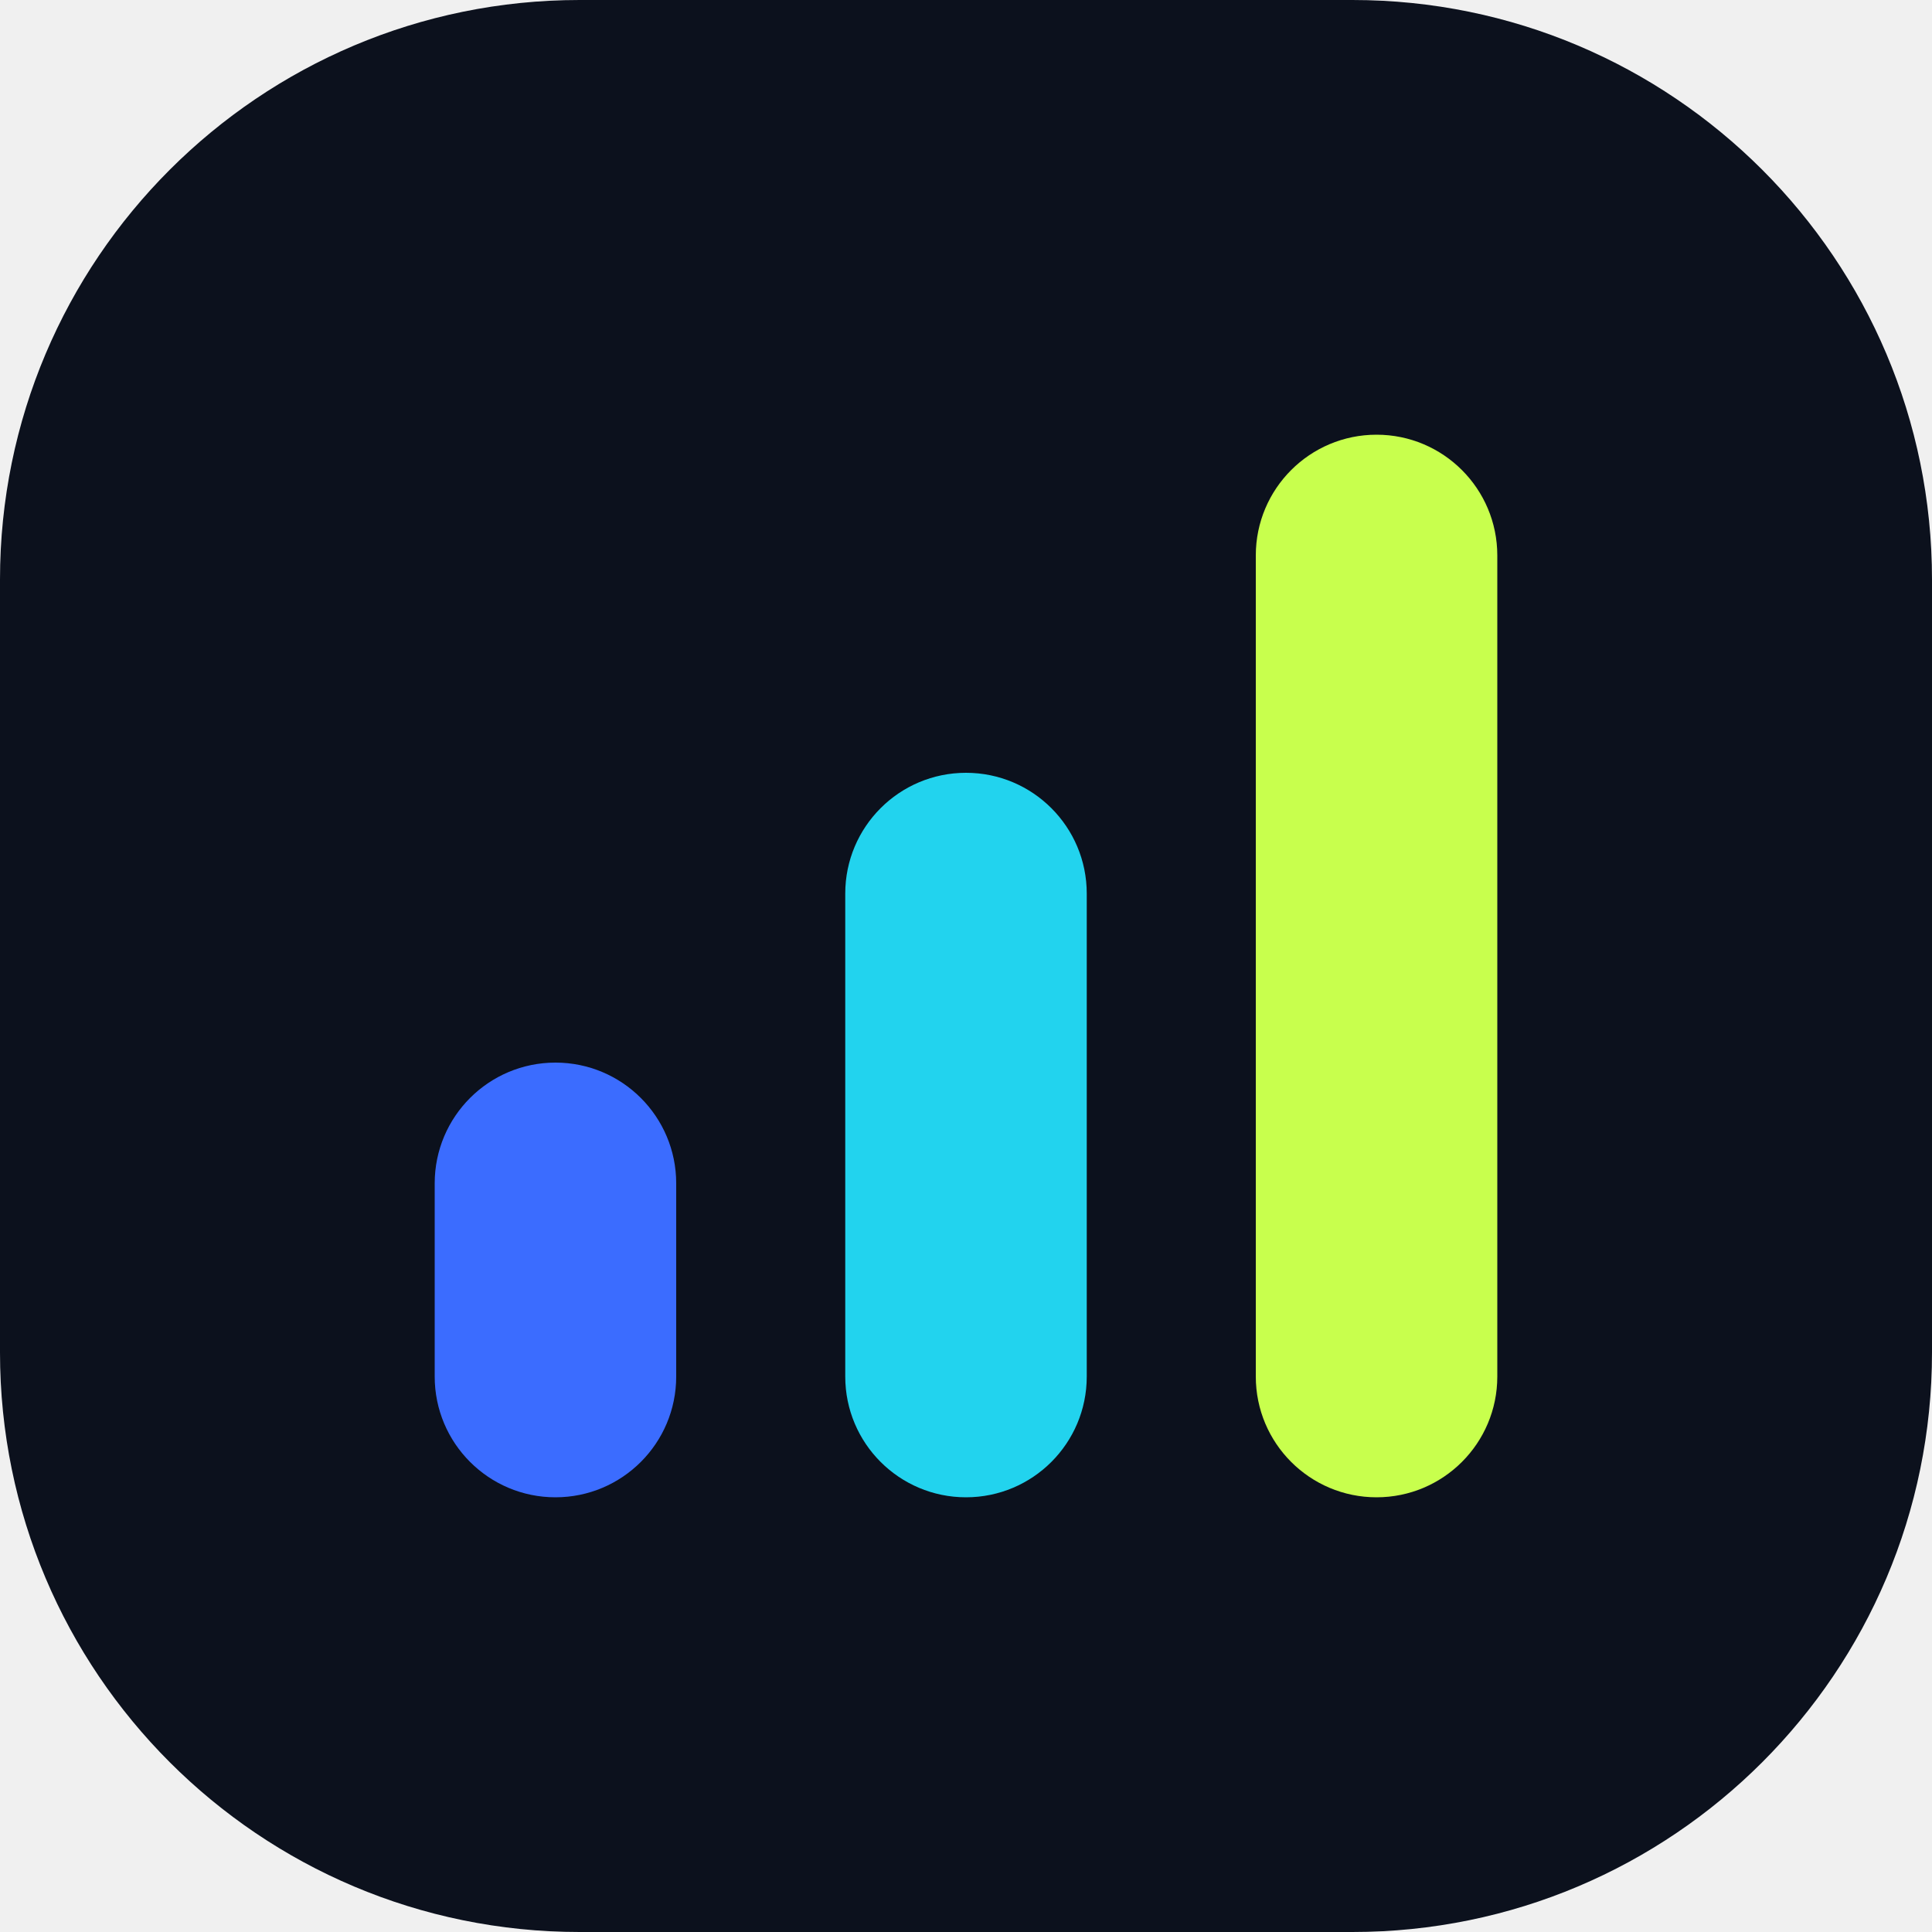
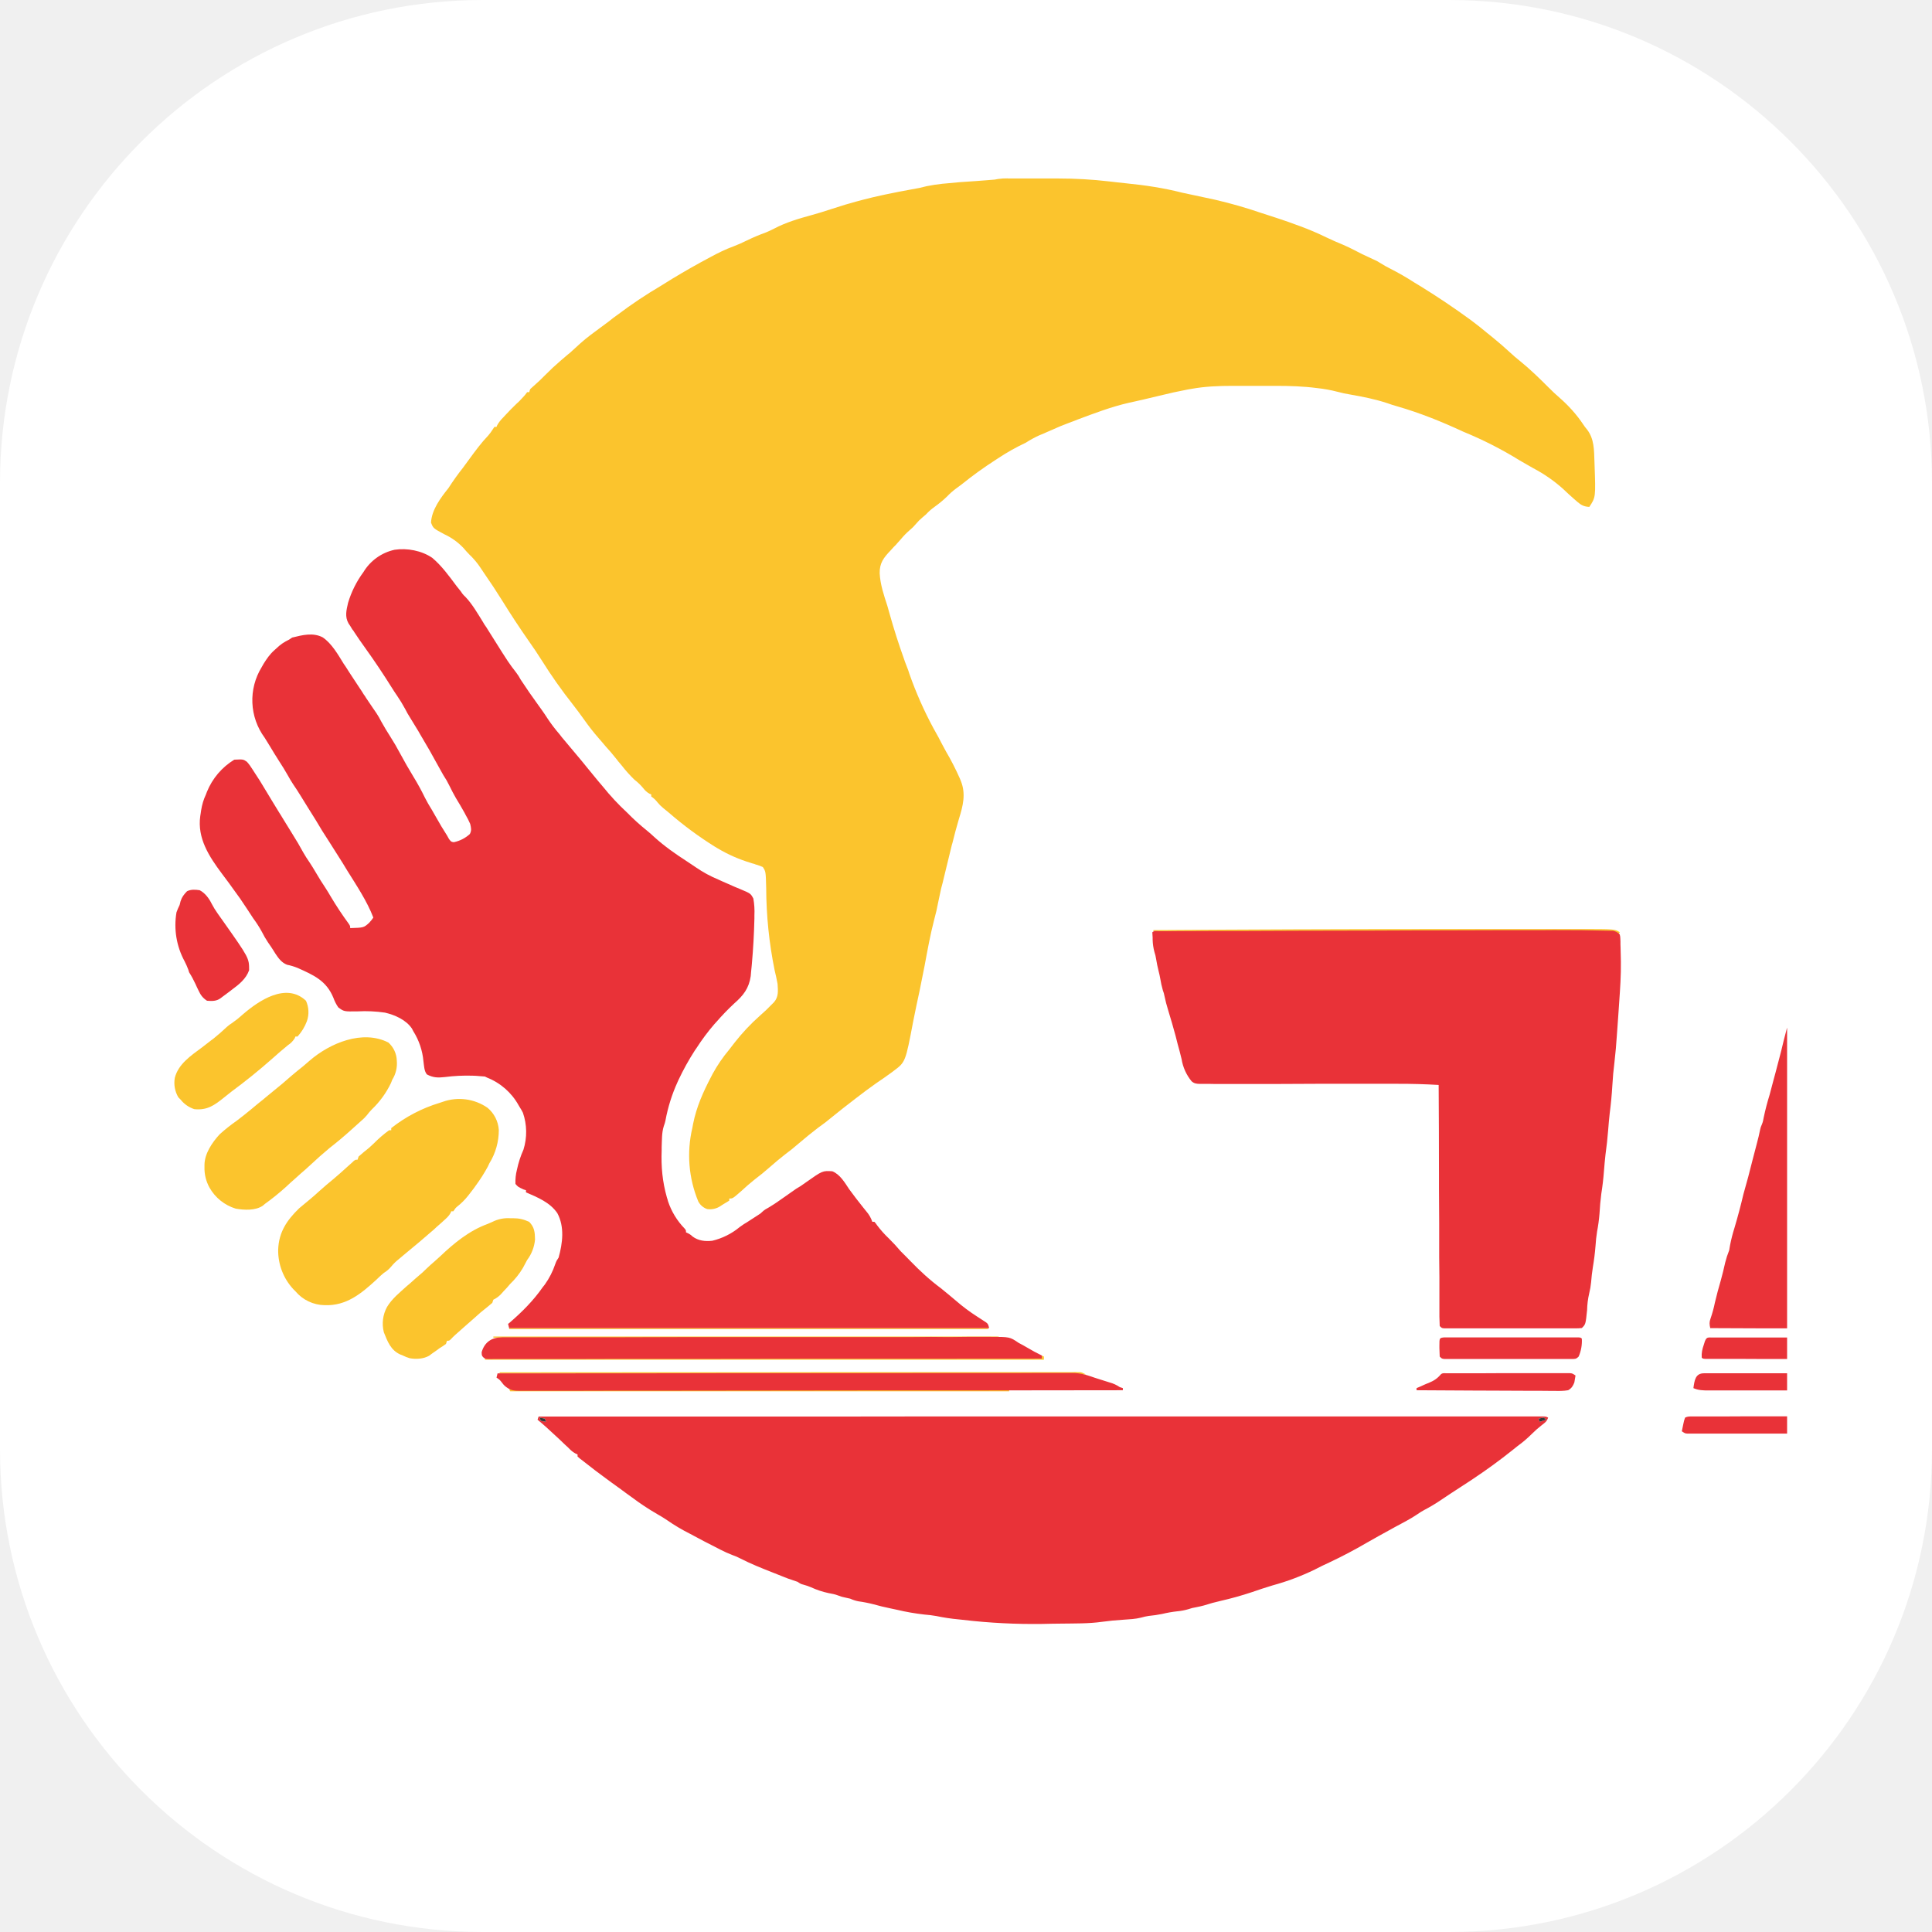
<svg xmlns="http://www.w3.org/2000/svg" viewBox="0 0 40 40">
-   <rect width="40" height="40" rx="12" fill="#0c111d" />
-   <rect x="9" y="22" width="5" height="9" rx="2.5" fill="#3B6CFF" />
-   <rect x="17.5" y="16" width="5" height="15" rx="2.5" fill="#22D3EE" />
-   <rect x="26" y="9" width="5" height="22" rx="2.5" fill="#C8FF4D" />
+   <rect width="40" height="40" rx="10" fill="#fff" />
+   <svg x="3" y="3" width="34" height="34" viewBox="150 20 1560 1560">
+     <path fill="#fbc42d" d="M969.6 51.9h47.9a419 419 0 0 1 48.6 2.8l7.8.9 8.3.9c18.1 1.8 35.5 4.4 53.2 8.9l10.3 2.2 21 4.5a444 444 0 0 1 43.6 12.5l9.3 3 6.1 2 2.7.9q7.9 2.6 15.6 5.5l3.6 1.3q12.5 4.6 24.6 10.5a298 298 0 0 0 16.3 7.2q5.3 2.3 10.5 5l7 3.6 10.7 5q3.7 1.5 7 3.7 4.7 3 9.6 5.4 11.6 5.9 22.4 12.9l6.6 4A736 736 0 0 1 1409 186l2 1.5a315 315 0 0 1 14.1 11.2l5.6 4.5q8.1 6.6 15.8 13.7 4.8 4.5 10 8.6c9.5 7.7 18.3 16.3 27 25q5.1 5.2 10.7 10c8.3 7.3 16 15.8 22.1 25 1.7 2.5 1.7 2.5 3.6 4.8 7 9 6.7 19.7 7.1 30.7l.1 2.9c1.1 30.8 1.1 30.8-5 40-5-.3-7.6-1.6-11.3-4.8l-2.9-2.5q-5.5-4.8-10.9-10a140 140 0 0 0-28-19.4l-6.3-3.6-6.6-3.8a364 364 0 0 0-53.8-27.4c-20.2-9.4-41-17.8-62.5-24q-4.5-1.2-9.4-3c-11.5-3.8-23-6.1-35-8.2q-6.4-1-12.6-2.7a133 133 0 0 0-19.4-3.5c-13-1.7-26-2.1-39-2.1h-41c-13.3 0-26.4.5-39.5 2.9l-3 .5q-13.7 2.6-27.3 6l-13.9 3.3-8.3 1.9-6.4 1.4c-16.7 3.8-33 10-49 16l-4 1.6-2 .7-3.9 1.5a181 181 0 0 0-12.8 5.3l-6.9 3-2.2 1-4.6 1.9q-6.6 3-12.8 7A206 206 0 0 0 960 318l-2.3 1.5a369 369 0 0 0-31.7 22.9l-5.8 4.3a64 64 0 0 0-8.2 7.3q-5.5 5.3-11.7 9.7a52 52 0 0 0-8.3 7.3l-3.5 3a43 43 0 0 0-6 6c-2 2.4-3.6 4-5.9 5.9a70 70 0 0 0-8.5 8.7l-5 5.6-1.7 1.7-3 3.3c-6.6 6.9-10.6 12-10.4 21.8.6 10.9 4 20.7 7.3 30.9l2.2 7.8q6 21.4 13.5 42.3l1.1 3.2 3 7.8 1.1 3.4A360 360 0 0 0 899 574l5 9q3.4 6.7 7 13.2 7.4 12.6 13.3 26l.8 2c5 12.4 2 23.8-1.8 36q-3.4 11.5-6.2 23l-.6 2-7.4 30.4q-1.2 5.3-2.7 10.7l-2.7 12.6q-1.6 8.8-4 17.4c-3.7 14.3-6.3 28.8-9 43.3l-1.6 8-.4 2q-2.7 14-5.8 28l-3 14.7c-7.4 39-7.4 39-18.7 47.4l-1.7 1.3q-7.4 5.4-15 10.5-9.9 7-19.4 14.4l-1.8 1.4a746 746 0 0 0-19.7 15.5q-7 5.9-14.3 11-9.1 7-18 14.6-6.4 5.6-13.3 10.7-7.3 5.7-14.3 11.9t-14.7 12q-6.6 5.3-12.7 11c-7.9 6.9-7.9 6.9-11.2 6.9v2l-6.6 4-1.8 1.2a18 18 0 0 1-12.6 2.8 15 15 0 0 1-8.4-7.2A114 114 0 0 1 670 954l.8-4.2c3.2-16.1 9.6-30.3 17.2-44.8l1.4-2.7q6.7-12.2 15.6-22.8l5.4-7q10.6-13.5 23.5-25 6.3-5.4 12.1-11.5l1.6-1.6c4.5-5.2 3.8-10.8 3.4-17.4q-1.2-6.5-2.8-13a400 400 0 0 1-8-78c-.4-15.7-.4-15.7-3.2-20-2.3-1-2.3-1-5.2-2q-1.5-.3-3-1-1.8-.4-3.4-1a139 139 0 0 1-31.2-13.7l-2.7-1.6a345 345 0 0 1-43.7-32.3l-5.5-4.5a36 36 0 0 1-5.5-5.5 23 23 0 0 0-5.8-5.4v-2l-1.8-.7a19 19 0 0 1-5.7-5.1 51 51 0 0 0-8.5-8.2q-6.5-6.3-12-13.4l-3.7-4.4q-.7-1.1-1.7-2.2-4.7-6-9.8-11.5L584 587l-2.6-3q-7.8-8.9-14.5-18.5-5-7-10.2-13.7a470 470 0 0 1-29.7-42.1q-6-9.5-12.4-18.5-13-18.6-25-38-8.4-13.5-17.4-26.4L469 422a73 73 0 0 0-11-13.1q-2.9-3-5.5-6.1a59 59 0 0 0-18.2-13c-10.4-5.6-10.4-5.6-12.5-11 .6-12.1 9.1-23.5 16.5-32.7a242 242 0 0 1 14-19.6l6-8.2c5.7-7.8 11.3-15.4 18-22.4q2.2-2.6 4.1-5.6l1.6-2.4h2l.7-1.7q2.3-4 5.6-7.2l2.3-2.5q5-5.4 10.2-10.4l3-2.8 1.3-1.4c2.3-2.3 4.1-4.3 6-7h2q.3-1.5 1-3l3.1-2.8q5.9-5.1 11.3-10.7 6.9-7 14.5-13.5l6.8-5.8 2-1.6 10-9.1c6.1-5.5 12.7-10.2 19.3-15.1l7.7-5.7a130 130 0 0 1 8.3-6.3 435 435 0 0 1 41-27.4l10.8-6.7a720 720 0 0 1 36.1-20.5c7.4-4 14.6-7.6 22.6-10.5q6-2.3 12-5.3 9-4.4 18.5-7.8 3.8-1.6 7.5-3.5c11.3-6 23.6-9.6 36-13q8.7-2.4 17.4-5.3l14.2-4.5 2.5-.7q15.6-4.6 31.6-8.1l3.7-.8q12.8-2.7 25.6-5 7.1-1.1 14.1-3 7.4-1.5 15-2.3l2.4-.2q14.3-1.5 28.7-2.3l10.6-.8 2.4-.2c5.7-.4 5.7-.4 8.5-1q4.6-.7 9.3-.6m432.7 713.1h110.5c33.5 0 33.5 0 38.2 3l-1 2q-1.5-.8-3-2l-5-.3-3.1-.1-3.5-.1-3.8-.1q-25.2-.6-50.6-.4h-373v-1c86.6-.6 173.2-1 294.3-1M303 833a26 26 0 0 1 .9 19.4A45 45 0 0 1 295 867h-2l-.7 1.7a21 21 0 0 1-6.4 6.5q-7.6 6.2-14.9 12.8a559 559 0 0 1-39 31.5l-6.9 5.5c-9.2 7.4-15.9 12.2-28.1 11a27 27 0 0 1-13-9l-2.2-2.2a27 27 0 0 1-3.4-18.5c3.3-13.2 15.4-21.2 25.9-29l8.9-6.9 1.8-1.3q6.6-5.3 12.7-11.1c2.3-2 2.3-2 5.2-3.9q5.2-3.6 10-8C258 833 284.1 815.2 303 833m78.3 39.7a24 24 0 0 1 8 17.3 29 29 0 0 1-4.3 18l-1.3 3.3a86 86 0 0 1-18.2 25c-2.5 2.7-2.5 2.7-4.6 5.4a39 39 0 0 1-5.4 5.4l-8.8 7.9a366 366 0 0 1-21.4 18 405 405 0 0 0-18.3 16.2q-4.5 4.2-9 8-3.5 3-6.9 6.2l-2.6 2.3-5 4.6A227 227 0 0 1 264 1026l-2 1.7c-7 4.8-17.9 4.2-25.7 2.8a43 43 0 0 1-25-20.1 38 38 0 0 1-4.7-19.5v-2c.1-10.7 7.3-21.3 14.4-29q7.6-6.9 16.1-12.8 7-5.3 14-11.1l5.4-4.5 2.7-2.2q2.9-2.2 5.5-4.5c17.4-14.2 17.4-14.2 24.4-20.4q5.4-4.6 11-9l6.4-5.5c19.3-16.7 50.3-29.7 74.8-17.2m94.2 62a30 30 0 0 1 10.7 21 60 60 0 0 1-9 31.8l-1.4 3q-5.2 9.6-11.8 18.5l-1.4 2-4 5.2-1.4 1.8q-4.7 6-10.6 10.6c-1.6 1.4-1.6 1.4-3.6 4.4h-2l-.6 1.6c-1.8 3.2-4.3 5.3-7 7.7l-1.6 1.5-4.8 4.2-2.1 2a1195 1195 0 0 1-29 24.5l-5.1 4.3a43 43 0 0 0-6.8 6.7 28 28 0 0 1-7.1 6.1q-3.6 3-7 6.4c-14.4 13.2-28.5 25-49.2 24.2A37 37 0 0 1 293 1109l-2-2a54 54 0 0 1-14.4-37.6c.6-16.6 8.3-28 20-39.3l10.6-8.8q4.3-3.6 8.3-7.3 6.7-6 13.8-11.8 6.5-5.5 12.7-11.2l4.5-4 1.9-1.8c1.6-1.2 1.6-1.2 3.6-1.2l1-3 5-4.3a92 92 0 0 0 9.5-8.2A114 114 0 0 1 382 956h2v-2a139 139 0 0 1 46-24l3-1a47 47 0 0 1 42.5 5.7m21.5 104.9h2.7c5.7 0 10 1 15.3 3.4 5 5 5.5 9.9 5.6 16.8a38 38 0 0 1-7.5 19.5l-4 7.5A71 71 0 0 1 497 1102a97 97 0 0 1-6.3 7l-1.5 1.7a24 24 0 0 1-8.2 6.3l-1 3-4.4 3.7q-6.9 5.3-13.2 11.2l-6.4 5.6c-12.4 10.9-12.4 10.9-15.6 14.3-1.4 1.2-1.4 1.2-3.4 1.2l-1 3a63 63 0 0 1-6 4l-3.4 2.5-3.6 2.5-3.1 2.3c-5.5 3-12.2 3.4-18.3 2.3q-3.4-1-6.6-2.6l-2.5-1c-9-4.1-12-12.3-15.5-21a33 33 0 0 1 3-24.1c4.8-8 12.2-13.8 19-20l2.4-2 5.6-5c7.3-6.2 7.3-6.2 10.5-9.4q4-3.8 8.2-7.4l5-4.5c13-12.4 27.6-24.3 44.7-30.5l4.6-2a33 33 0 0 1 17-3.5m-1 104.4h455v1H496zm2246 0h369v1h-369zm-2261 8h480l1 2-481-1zm2257 0h364a18 18 0 0 1-10.1 2.2h-12.5l-12.3-.1h-13.2l-23-.1-33.2-.1-53.8-.2-52.3-.2h-19.4l-134.2-.5zm-1736 18 2 1v3H473v-1h529zm1731 3h355c-4.1 2-5.6 2.2-10 2.2h-12.2l-11.9-.1h-13l-22.3-.1-32.4-.1-52.5-.2-51-.2h-18.9l-130.8-.5zm-2246 13 158-.1h80.6l80.3-.1h225l2.6-.1 2.5.1h2c2 .2 2 .2 6 2.2l-557-1zm2247.7-.4h36.2l22 .1h82.8l50 .1h18.4l128 .2q.3 2 1 4l-2-2c-2.6-.3-2.6-.3-5.7-.3h-89.1l-50.9.1h-192.6c-2.5.2-4.5.5-6.8 1.2 2.6-3.4 4.6-3.4 8.7-3.4M496 1202l475 1v1H497z" />
+     <path fill="#e93238" d="M423 412.3c9 7.6 16 17.3 23 26.7l4 5 1.5 2.2c1.5 1.8 1.5 1.8 3 3.2C461 456.2 466 465 471 473q1.4 2.6 3.2 5l6.6 10.5c14.7 23.4 14.7 23.4 22 32.9q2.3 3 4.2 6.6a593 593 0 0 0 16.8 24.3l2.6 3.6q3.5 4.9 6.7 9.9 5 7.4 10.9 14.2l2 2.6 14 16.7q5.1 6 9.9 12l10 12.2q2.6 2.9 5 5.9a232 232 0 0 0 23.3 25q8.8 9 18.4 16.7 3.7 3 7.3 6.4c9.7 8.8 20.3 16.2 31.3 23.3l8.2 5.5q10.2 7 21.6 11.7l4.4 2 2.3 1 2.3 1 4.5 2 2.3 1 4.6 1.9c10 4.2 10 4.2 12.6 9a71 71 0 0 1 1 16v3q-.5 21.6-2.4 42.9l-.2 2.2-.6 6-.3 3.6c-1.7 11.7-7.1 18.5-15.7 26A230 230 0 0 0 693 853l-2.1 2.3a202 202 0 0 0-17 22.8l-1.6 2.3q-8.5 13.2-15.3 27.6l-1 2.2a156 156 0 0 0-11.5 36.6c-.5 2.2-.5 2.2-1.6 5.4-2 6.3-1.7 13.2-2 19.8v3c-.6 15.7.7 29.9 5 45q.6 1.6 1 3.4a68 68 0 0 0 15.8 26c1.3 1.6 1.3 1.6 1.3 3.6l1.7.8a16 16 0 0 1 4.6 3.2c5.4 4 12 4.8 18.7 4a64 64 0 0 0 26-13l4-2.8 2.5-1.5 11-7.1c2.5-1.6 2.5-1.6 3.9-3 2-2 4.3-3.1 6.7-4.5q5-3 9.9-6.5l2-1.4 9.7-6.8q4-3 8.3-5.4l4.7-3.3c16-11.3 16-11.3 25.3-10.7 7.3 2.9 11.9 10.8 16 17a464 464 0 0 0 13.5 17.6l2.9 3.6a29 29 0 0 1 5.6 9.8h2c1.3 1.5 1.3 1.5 2.7 3.5q4.9 6.5 10.9 12.2 6 5.9 11.4 12.3l5 5 4.2 4.3c9 9.3 18.3 17.9 28.8 25.7q7.3 5.9 14.5 12a167 167 0 0 0 19.6 14.7l2 1.3 4 2.6c4.8 3 4.8 3 5.9 7.4H496l-1-4 1.5-1.2c11.8-10.2 22.6-21 31.5-33.8l1.9-2.4a74 74 0 0 0 9.9-19.4c1.2-3.2 1.2-3.2 3.2-6.2 3.8-13.6 5.8-29.2-1.2-42.2-7-10.3-18.8-15-29.8-19.8v-2l-2.2-.7c-5.4-2.5-5.4-2.5-7.8-5.3a46 46 0 0 1 1.4-13.4q2.1-10 6.2-19.1a56 56 0 0 0-.5-35.1c-1.4-2.7-1.4-2.7-3.1-5.4l-1-1.7a59 59 0 0 0-30-26.3l-2-1-9-.7-2.8-.1q-13.1-.4-26.3 1.3c-6.5.7-11 .7-17-2.5-2.7-3.2-2.7-8.4-3.3-12.5A64 64 0 0 0 405 862l-1.3-2.5c-5.5-8.3-16.2-13-25.6-15.2a132 132 0 0 0-26-1.2c-13 .2-13 .2-18.4-3.8a38 38 0 0 1-4.6-9c-6.7-16.4-18.7-21.6-34.1-28.5a57 57 0 0 0-10-3c-5.1-2-8-6-11-10.5l-2-3.2-2-3.1-3.1-4.5q-3.2-4.8-5.8-10-3.6-6.6-8.2-12.8l-6.3-9.6q-6-9.3-12.6-18.1l-4.1-5.7-6.8-9.1c-12.1-16.2-23.5-33.6-20.5-54.7l.4-2.5.4-2.8c.9-5.5 2.2-10.1 4.6-15.2l.9-2.4a64 64 0 0 1 26-30.6c8.5-.4 8.5-.4 12 2a46 46 0 0 1 5.3 7.2q7.1 10.6 13.6 21.7l5.2 8.6 6.6 10.8 1.4 2.2 2.8 4.6 8.2 13.3q5.7 9 10.7 18.2 2.6 4.5 5.6 8.8 3.3 5 6.2 10 4.3 7.4 9 14.4 2.6 4 4.9 8 8 13.5 17.4 26.3c1.2 1.9 1.2 1.9 1.2 3.9 12.9-.4 12.9-.4 18-5 2.4-2.7 2.4-2.7 4-5-6-15.7-16.1-30.7-25-45l-4-6.6-13.1-20.7q-6.6-10-12.6-20.3l-8.5-13.6-5.8-9.4q-3.5-5.7-7.2-11.1-2.7-4.1-5.1-8.5-3.9-6.9-8.2-13.4-4.6-7.2-9-14.6l-4.7-7.6A60 60 0 0 1 261 516l1.7-3c3-4.8 5.9-9.1 10.3-13l1.9-1.7a42 42 0 0 1 12-8.3l3-2c9.7-2.4 19.8-5 29-.2 8.6 5.8 14.7 16.6 20 25.2l1.8 2.6 3.5 5.5L354 536q2.1 3 4 6.2 1.2 1.5 2 3l6.7 9.9 3.3 4.8a79 79 0 0 1 4.6 8q4 7.2 8.4 14 5.1 8 9.5 16.3 6 11.2 12.6 22 5.9 9.6 10.9 19.9 3 5.9 6.5 11.4l3.9 6.8q5 9 10.6 17.7l1.9 3.4c2 2.6 2 2.6 4.5 3a32 32 0 0 0 15.3-7.8c1.8-3.6 1.2-5.6.3-9.6q-1.9-4.4-4.2-8.3l-1.2-2.3q-3.9-7-8.2-14-3.2-5.6-6-11.4-2.6-5.4-6-10.5l-4.3-7.7a806 806 0 0 0-17.8-31.2l-1.6-2.8-7.4-12.1q-2.9-4.5-5.2-9.1a139 139 0 0 0-7.5-12.3q-2.5-3.6-4.8-7.3-12.3-19.7-25.8-38.5-5.2-7.2-10-14.5-.9-1.6-2-2.8l-1.8-3-1.8-2.7c-3.6-6.4-2-12.5-.4-19.5a95 95 0 0 1 14.6-29.2 46 46 0 0 1 29.6-21.2c11.9-1.8 25.8.8 35.8 7.7M202 728c5.1 2.6 8.9 7.7 11.4 12.8q2.5 4.8 5.7 9.3l1.2 1.7 3.7 5.2c25 35.4 25 35.4 25 47-3 8.4-9.6 13.5-16.6 18.7l-2.2 1.7-6.2 4.6-2.1 1.6c-3.9 2.9-8.2 2.8-12.9 2.4-4.1-2.7-6-5.3-8.1-9.8l-1.5-3.1-1.4-3.1a90 90 0 0 0-6-11l-.8-2.6q-1.5-4-3.5-7.9A72 72 0 0 1 180 749q1.3-3.6 3-7l.9-3.6c1.4-4.2 3.1-6.2 6.1-9.4 3.7-1.9 7.9-1.6 12-1m1249.6 38h24l12.5-.1a1829 1829 0 0 1 53.6.6h2.8c3 .6 4.3 1.5 6.5 3.5.5 2 .5 2 .6 4.2l.1 2.5v2.8l.1 2.8.2 8.7.1 4.8c.2 12.9-.7 25.7-1.6 38.6l-1 14.5-.8 11.2q-.1 2.8-.4 5.5-.8 12.9-2.3 25.8-1.4 11-2 22-.8 13.4-2.5 26.5-.9 8.1-1.5 16.2-.9 11.5-2.5 22.9-.9 8.1-1.5 16-.8 10.8-2.5 21.4-1.2 9.3-1.7 18.8-.7 8.7-2.3 17-1.1 6.9-1.5 13.8-.8 10-2.5 20a179 179 0 0 0-1.7 14.5q-.5 5.3-1.8 10.5a77 77 0 0 0-2 15.9c-1.4 13.5-1.4 13.5-5 17q-2.6.3-5.2.3h-125.5c-2.3-.2-2.3-.2-4.3-2.2l-.3-9v-37.4l-.2-19.3V1044l-.2-33.2v-12.4q0-42.8-.3-85.4a626 626 0 0 0-38.8-1.1h-77.7l-44 .2h-51.1l-5-.1h-10.1c-3.4-.1-5.5-.3-8-2.5a44 44 0 0 1-9.5-21.1q-1.8-7.4-3.8-14.5l-1.9-7.5q-3.3-12.2-7-24.2-2.2-7-3.7-14.3c-.4-2-.4-2-1.4-4.8q-1.6-5.6-2.5-11.3-.6-3.4-1.5-6.8-1.5-6-2.5-12.2c-.5-2.8-.5-2.8-1.5-6.1a50 50 0 0 1-1.7-11.6v-2l-.3-5.1c1.7-1.7 3.8-1.1 6.1-1.1h11.1l11-.1h11.7l23.2-.1h27.2l48.7-.2 47-.1h14.2l48-.2h10.7l67.6-.2zm933.4 13.9h9.9l9.7-.1h46.8l17-.1h30.3c2.7.4 3.6 1.2 5.3 3.3.4 2 .4 2 .4 4.5v2.8l.1 3q.4 16.3 2 32.4 1.8 22.1 2.8 44.4.6 14.2 1.7 28.6 1 13.3 1.4 26.7.7 18 2.2 35.9 1.8 21.9 2.6 43.8.8 16.5 2.8 32.9h3q2.1-3 4-6.1l1-1.7 4.4-8q3.4-6.5 7.3-12.8l3.3-5.4 1.5-2.6 10.5-18q4.8-8.8 10.6-17.3 2.4-3.9 4.4-8.1l3.1-5.4 1.8-3.2 6.5-10.7 10.5-18 10.8-18.5 3.7-6.3q6-10.4 12.2-20.6 7-11.5 13.4-23.3 4-7.4 8.6-14.5l9.6-16 8.5-14.3a404 404 0 0 0 9-15.8q3-5.4 6.3-10.4c12.5-2.7 27.1-1 39.8-.8h7.5l19.5.2 20 .2 39.2.4c1 3 1 3-.2 5.5l-1.8 2.9-1.9 3.2-1 1.7q-2.7 4.3-5 8.7-8.2 14.3-16.7 28.3l-7.7 13.2q-3.6 6.5-7.6 12.8-5.1 8.1-9.8 16.7l-1.6 2.8-6.9 12q-7.2 12.7-14.5 25l-6.5 11-1.3 2.2-7 12.2-8 13.2q-6.4 10.8-12.5 21.6c-15 26.6-15 26.6-23.3 39.3l-4.5 7.7q-5.3 9.7-10.9 19.3l-3.9 6.8-1.8 3.2-3.6 6.2q-2.7 4.9-5.8 9.6-6.3 10.4-12.2 20.9a799 799 0 0 1-16 27l-12 20.7-2 3.3-1.7 3.2c-2.3 2.8-2.3 2.8-5.8 3.6h-6.7l-7.9-.1h-5.7l-15.4-.1h-16l-30.6-.1-34.8-.2-71.4-.3a16 16 0 0 1-2.3-9.2v-3.2l-.2-3.6q-.5-18.8-2-37.5a1387 1387 0 0 1-2.6-45.5q-.7-18.9-2.2-37.8-1.1-16.4-1.9-32.7a1151 1151 0 0 0-1.9-32.1q-1-13.7-1.4-27.5-.6-19.6-2.2-39.2-1.4-17.3-1.9-34.8-.4-10.8-1.2-21.7 0-1.6-.2-2.8l-1-14.2-.5-5.3-.2-2.4c-.4-4.7-.2-8.8.7-13.5 3-1 4.8-1.1 8-1.1m448 2.1 51.2-.1h77.6c2.2.1 2.2.1 3.2 1.1.1 8.6-2.3 16.8-4.5 25l-2.3 9-1.2 5a85 85 0 0 0 16-9.8c7.3-5.4 14.6-9.7 22.9-13.4l8-3.8c2.1-1 2.1-1 5.1-3l9-3 3.6-1.2c16.8-5.6 33.9-6.5 51.4-4.8l3.4.2c25 1.1 48.7 16.1 65.6 33.8 7 8 12.6 16.9 18 26l1.3 2.1c2.3 3.9 3.6 7.6 4.7 11.9q1.8 5 3.8 9.9 2.4 6.5 3.7 13.4.6 3.3 1.5 6.5 1.5 6.3 2.1 12.9c.8 7.8.8 7.8 1.4 10.6 1.1 6 1 12.3 1.2 18.4l.1 2.3q.6 21-1.8 42l-.3 3c-3.5 31.6-3.5 31.6-8.7 44l-1.4 5.6-.8 3.2-1.4 5.9a175 175 0 0 1-8.4 23.3q-2 5-3.6 10a83 83 0 0 1-6.4 15l-5.5 11.3-1.3 2.8-2.6 5.5a72 72 0 0 1-8.6 14.4l-1.4 2.8q-4 7.3-8.6 14.2l-1.7 2.7-1.6 2.4-1.4 2.2c-1.3 1.7-1.3 1.7-3.3 2.7l-6 .1h-226.6l-138.4-.1c-.9-4-.9-6.4.2-10.3l.8-3.2 1-3.5 1.4-5.8 6.6-25.2 2-7.5 3-11.2 5.5-21.3 4.5-17.2 3-11.8 3.8-14.8q2.1-7.5 3.9-15.2l1-3.8 1.8-7.6.9-3.5.8-3.2q1.2-4 2.8-7.9l1-5.5c.6-3.8 1.5-7 3-10.5l1.4-5.3.8-3.2.8-3.5 1.9-7.8.6-2.1 3.4-13.1 3.6-14 .8-3.2 1.5-6.2q2-8 4.5-15.6 1.4-4.2 2.1-8.6 2.5-11.4 5.6-22.4 3.5-12.5 6.3-25.2c.7-2.8.7-2.8 1.7-5.1q1.5-4.1 2.4-8.6l.7-3.3 1.5-7 .8-3.4.6-3.1a60 60 0 0 1 3.1-8l1.1-2.4zm138 115v2l-1.7.6c-3.2 1.9-5.2 4.5-7.5 7.3l-1.5 1.8q-5.5 6.7-10.5 13.9l-3.9 5c-2.1 2.7-3.4 5.4-4.9 8.4l-2.3 3.6c-4.6 7.3-8.2 15.1-11.6 23l-2.4 5.1a204 204 0 0 0-11.7 32.3l-.6 2.1a220 220 0 0 0-9.5 47.5l-.2 3.4c-1.8 22.9-2.5 49.7 11.6 69.2q3 3.2 6.7 5.8l3.1 2.5a44 44 0 0 0 27.4 1.4 88 88 0 0 0 33.5-21.9l1.6-1.5c6.2-5.9 11.3-12.7 16.4-19.5l2.2-2.8q8-11.2 14.8-23.2l1-1.8c5.9-10.3 10.5-21 15-31.9l2.7-6.2c1.1-2.6 1.7-4.6 2.1-7.4q1.4-7.2 4.1-14.1 7.2-20.9 7.9-43c.2-3.6.2-3.6.7-6.5 1.8-11 .7-22.9-.3-33.9l-.2-2.5c-.6-5.1-1.8-9-4-13.7l-.8-3.9c-2-8.2-7.7-14.1-14.2-19.1l-1.9-1.8c-20.1-11.8-47.5 4.7-61.1 19.8m-757-118c31.3 0 58.6 11.6 81 34l7 8 2.4 2.8a117 117 0 0 1 24.7 76.7v13.3c-.3 11.4-3 21.8-6.4 32.7l-2.9 10.6c0 .6 0 .6-.9 3.5q-1.7 6.7-3.2 13.6-1.1 4-2.7 7.8l-.8 4.2c-1.4 7.3-3.6 14.4-5.6 21.6l-3.6 13.6-2 7.3q-4.2 15.3-7.9 30.8l-.7 3.2c0 .5 0 .5-.7 2.8-.7 2.5-.7 2.5-1.7 5q-1.3 3.3-1.8 6.7-1.7 8.6-4.3 17-2.4 8.5-4.2 17c-.7 2.8-.7 2.8-1.7 5.2a53 53 0 0 0-2.9 10.7l-1.3 6-.6 3-.6 2.6c-.6 2.3-.6 2.3-2.6 5.3-2.3.4-2.3.4-5.3.4h-11l-10.6-.1h-11l-21-.1h-23.9l-49.2-.2c-.9-4-1-5.4 1-9l1-5q.6-3.8 2-7.5c1.1-2.7 1.5-5.1 2-8 .6-3.8 1.5-7 3-10.5l1.4-5.2.7-3.2 1.8-7.6q2.9-12 6.4-24 2.1-7.4 3.2-14.7 1-3.7 2.5-7.3l1.4-5.3.7-3.2 1-3.5q3.7-15.6 8-31 1.5-6.4 3.4-13l1.1-4.2a794 794 0 0 0 7.6-30.4q1.8-7.7 4.2-15.2c2.4-8.5 3-19-.4-27.2a42 42 0 0 0-20.6-17.5c-20-3-34.9 6.9-50.4 18.2q-7.8 5.9-15.3 12l-4.6 3.6a101 101 0 0 0-31.9 40.6c-2 4.7-2.9 9.4-3.7 14.5q-.9 3.9-2.5 7.6l-1.3 5-9 35-2.7 10.4q-2.4 8.8-4.3 17.8c-.7 2.8-.7 2.8-1.7 5.3a32 32 0 0 0-2 8c-.6 3.8-1.6 7-3 10.5l-.8 4.2q-1.7 8.6-4.3 17-2.4 8.5-4.2 17c-.7 2.8-.7 2.8-1.7 5.4q-1.4 3.5-1.9 7.3c-1.9 9.9-1.9 9.9-5 13q-2.7.3-5.2.2h-122.8c-2-.1-2-.1-3-1.1-.6-6.2 1-11.5 2.6-17.5l1.7-6 .8-2.8q4-13.8 7.1-28 1-3.8 2.7-7.7l1.4-5.4 3.6-14q2.4-8.9 4.3-17.8 1-4 2.7-7.8l1.4-5.4 5.6-21.6 2-7.5 8-30 1-3.7 2-7.5 2-7.5 2.1-8c3.4-12.1 4.6-22-1-33.8a42 42 0 0 0-14-12l-3-2a43 43 0 0 0-29.2 2.8q-5.6 3.1-10.9 6.8l-4.6 2.9A135 135 0 0 0 1852 929c-4.7 4-4.7 4-7 4v2l-3.5 3a89 89 0 0 0-27.6 44.3l-1.5 5.2-.7 2.3c-.7 2.2-.7 2.2-1.8 4.3-1.2 2.6-1.4 4.9-1.7 7.7a60 60 0 0 1-4 15 98 98 0 0 0-5.6 18.9q-1 5-2.2 9.9l-.7 2.8c-.7 2.6-.7 2.6-1.7 5q-1.4 3.8-2 7.6c-.6 3.6-1.6 6.6-3 10l-1.4 5.4a822 822 0 0 1-8.2 30.8c-2.2 8-4.5 16-6 24.3l-.8 3.6c0 .5 0 .5-.7 3.2-1 3.2-2 4-4.9 5.7-2.5.4-2.5.4-5.4.4h-10.8l-10.5-.1h-10.9l-20.6-.1h-23.5l-48.3-.2c-.8-3.6-1-5.7.3-9.2q2.6-7.5 4.1-15 2.5-10.6 5.6-21.1 2.3-8.3 4.2-17 1.5-6 3.8-11.7l.8-4.7q1.6-8.3 4.2-16.5 4.7-15.8 8.5-32a862 862 0 0 0 8.7-32.6l4-15.3a219 219 0 0 0 3.3-14c.5-2 .5-2 1.5-4.3 1-2.4 1.4-4.3 1.8-6.8q2.3-10.9 5.6-21.5l3.6-13.6 2-7.4 5.1-19.5.5-2 2.1-8.7q2.8-11.3 6.1-22.4 2.9-9.8 5.2-19.7l1.5-6q2.5-10 4.8-20.2c.7-2.8.7-2.8 1.7-5.3 1.3-3.4 1.7-6.7 2.2-10.3.8-2.2.8-2.2 2.5-3.3a20 20 0 0 1 7.7-1.1H1860c2 .2 2 .2 3 1.2.3 4.3-.4 7-2 11q-3 10.3-4 21c3.5-.6 6.1-1.4 9.2-3.2l2.4-1.3 4.7-3a101 101 0 0 1 19-9.1q4.7-1.8 9.5-4c9.8-4.1 20.3-6.6 30.8-8.8l6.1-1.6c4.7-1.2 9.3-1.3 14.2-1.4h8.8l8.7-.1a71 71 0 0 1 34.2 6.6q3.1 1.5 6.1 3.2l2.2 1.2A131 131 0 0 1 2030 806l2.6 2c5.5 4.2 10 8.7 14.4 14l3 3.4q4.5 5.4 8.4 11.3l1.6 2.3 1.5 2.3c1.5 1.7 1.5 1.7 4.2 2l2.3-.3v-2l4-2.7q12-7.9 23.1-17c5-4 9.8-7 15.5-9.6q6-3 11.6-6.6 8.6-5.2 18-9.6l2-1q6.2-2.8 12.8-4.5l4.4-1.4 4.6-1.6 2-.7c15.4-5.4 31.7-7.2 48-7.3M489 1152.7h115.2l67.8-.2h208.5q16.4-.3 32.8 0l17.7-.2h22.2c18.4 0 18.4 0 26.8 5.7l4.3 2.3 4 2.3q6.7 4 13.7 7.4v3l-151.2.1h-77l-77 .1h-92.3l-35.4.1h-87.4l-2.6.1c-5.6 0-5.6 0-7.8-1.8-1.3-1.6-1.3-1.6-1.4-4.8 2.8-9.5 9.5-14 19-14m895.4 0h127.5c2.2.2 2.2.2 3.2 1.2a37 37 0 0 1-3 17c-2.6 2.6-3.5 2.3-7.1 2.3h-120.7c-2.2-.3-2.2-.3-4.2-2.3l-.3-8v-2.2c0-7.5 0-7.5 4.6-8m254.7.1h120.6q3.3.1 6.4 1-.7 6-1.8 11.9l-.5 2.2c-.8 2.5-1.6 3.4-3.7 5-2.3.4-2.3.4-5.2.4h-21.3l-11-.1h-41.7l-20.2-.1H1632c-2.1-.2-2.1-.2-3.1-1.2-.3-4.5.5-8 2-12.3l1-3.2c1.7-4.1 2.7-3.6 7-3.6m252.1 0h120.8a7 7 0 0 1 4.2 1 32 32 0 0 1-3 17c-2 2-2 2-4.2 2.4h-35.2l-18.2-.1H1883c-2.1-.2-2.1-.2-3.1-1.2 0-7 1.6-12 5-18 1.7-1.6 3.7-1.1 6-1.1m251.2 0h121.7c2.2 0 2.2 0 3.2 1 .2 4.2 0 6.6-2 10l-1 4.3c-1 3.8-1 3.8-2 4.8l-5 .2h-122.8c-2.2-.2-2.2-.2-4.2-2.2.1-2.6.1-2.6.7-5.8l.5-3.1a24 24 0 0 1 3.8-8.1c2.5-1.2 4.3-1.1 7.1-1.1m266.1-.1h106.4q33.7.3 67.4.2c1.1 3.8 1.1 3.8.3 5.9q-.7.9-1 1.8l-1.3 2-1.3 2-1.3 2c-3 5.2-3 5.2-5.4 6.3l-6.8.2H2471q-12 .3-23.9.2H2404l-2.9-.4c-3.4-5-4-12-3-18 3.5-2.3 6.1-2.2 10.2-2.2m335.7-.2h38.6l23.2.1h88l52.9.1h19.6l135.7.2c.7 1.8.7 1.8 1 4a54 54 0 0 1-5.1 6.5l-1.5 1.8c-6.5 7.4-6.5 7.4-11.1 8h-3.3l-3.8.1H2936q-25.7-.2-51.5-.2h-149.2c-2.4-.2-2.4-.2-3.4-1.2-.5-6.2.5-12.6 4.2-17.6 2.7-2 4.6-1.8 7.9-1.8M485 1187l158-.1h2.4l50.8-.1h107.9l82.6-.1h88.1l20.1-.1h36.8c6.2.1 11.5 1.4 17.3 3.4l3.2 1.1 2.8.9 11.4 3.6a31 31 0 0 1 9.6 4.4l3 1v2l-165.9.2h-84.6l-84.4.1-86.8.1h-53.5l-39 .1H505c-5.6 0-8.6-.9-13-4.5-1.6-1.6-1.6-1.6-2.7-3.1-2.3-2.9-2.3-2.9-5.3-4.9zm901.8-.1h28.5l19.6-.1h68.8c2.3.2 2.3.2 5.3 2.2l-.7 4.2-.4 2.4c-1.3 3.4-2.7 5.6-5.9 7.4-4.6.8-9.2.7-13.8.6h-4.3l-11.5-.1h-12l-22.9-.1-26-.1-53.5-.3v-2l4-1.7 2.4-1.1q2.5-1.2 5-2.1c5-2.1 8.1-4 11.6-8.1 1.6-1.6 3.5-1.1 5.8-1.1m244.2 0h119.6c2.4 0 2.4 0 5.4 1 .6 10 .6 10-3 14a26 26 0 0 1-9 1.3h-108.6c-5.2 0-9.6-.1-14.4-2.2 1-7.2 1.8-14.1 10-14.1m251.3-.4h31.5l18 .1h40.8l8.5.1h21.5c2.4.3 2.4.3 5.4 2.3l-.2 4.2v2.3c-1 3.6-2.7 5.7-5.8 7.5-4 .7-8.2.6-12.3.6H1947q-10.3-.3-20.8-.2h-50c-2.2-.4-2.2-.4-4.2-2.4l.1-4.9.2-2.6c1.5-5.3 4.7-7 10-7m251 .1h31.3l17.8.1h22.9l19.7.1h27.7c2.3.2 2.3.2 5.3 1.2q-.9 7-3 14-4.5 1.3-9.1 1.1h-26.1l-21.4.1h-67.9c-2.8-.3-5-1-7.5-2.2q0-2.7.3-5.3v-3c.7-2.7.7-2.7 2.4-4.4 2.8-1.6 4.4-1.7 7.6-1.7m271.4.2h97.7q29.7.3 59.6.2c1.1 4.7 1.1 4.7-.3 7.4l-1.9 2.3-1.9 2.4a12 12 0 0 1-8.8 4.2h-144.6l-2.5-.3c-2.3-3.3-2.3-4.6-2.3-8.5v-3c.4-3.6 1.4-4.4 5-4.7m330.9.1h335.3q.7 1.5 1 3c-12.4 13-12.4 13-18 13.3h-40.6q-14.4.3-28.8.2h-37q-12.8.3-26 .2h-29.9l-5.4.2c-15.1 0-15.1 0-19.8-3.7-2.4-3.1-2.4-3.1-2.4-5.1h-4l-.2 2.3c-.8 2.7-.8 2.7-3 4.4-3 1.4-4.8 1.7-8.2 1.7h-49l-20.6-.1h-49.6c-2.4-.3-2.4-.3-5.4-2.3l.3-4.8.2-2.7c.6-2.8 1.3-3.7 3.5-5.5 2.7-1.3 4.6-1.1 7.6-1.1M524 1228h277.7l85.8-.1h590.7c2.8.1 2.8.1 4.8 1.1-1.3 3.8-3 4.8-6.1 7.2q-5 3.9-9.5 8.4-6.2 6.2-13.4 11.4l-5 4q-17.9 14.3-37 27l-5.9 3.9-14.9 9.7-11.4 7.6q-6.9 4.6-14.2 8.4a65 65 0 0 0-7.1 4.4q-4.6 3.1-9.6 5.8l-2.9 1.6-3 1.6-5.4 2.9-2.7 1.5q-12.3 6.7-24.4 13.6a449 449 0 0 1-34.3 18.1 288 288 0 0 0-14.8 7.2 229 229 0 0 1-40.2 15.1q-9.9 3-19.6 6.4a312 312 0 0 1-29.7 8.3q-8 1.8-15.7 4.3-3.7 1-7.4 1.7-4 .6-7.6 1.9a54 54 0 0 1-10.5 2q-7.3.8-14.3 2.5-6.4 1.3-12.9 1.9c-3.5.6-3.5.6-7.2 1.6-5.5 1.4-11.1 1.6-16.8 2q-10.2.6-20.4 2c-12.8 1.8-25.8 1.5-38.7 1.7l-8.5.1a582 582 0 0 1-75-2.6L926 1421l-2.9-.3q-10.8-1-21.3-3.2-5.7-1-11.2-1.4-13.4-1.5-26.4-4.6l-6.1-1.3a211 211 0 0 1-15.7-3.8q-7.3-1.9-14.7-2.9-4-.8-7.7-2.5l-4.5-1a34 34 0 0 1-6.9-2c-3-1.2-6-1.7-9.2-2.3a79 79 0 0 1-16.8-5.6 48 48 0 0 0-6.7-2.3c-2.9-.8-2.9-.8-5.9-2.8l-4.1-1.4q-4.8-1.5-9.6-3.5L746 1376c-10.2-4-20.4-8.1-30.2-13.1a51 51 0 0 0-7.6-3.3q-6-2.3-11.6-5.2l-2.1-1.1a936 936 0 0 1-26.6-13.9q-11.4-5.7-21.9-13-4.6-3.1-9.6-5.9-12.1-7-23.4-15.5l-5.7-4.1-5.3-3.9-5.5-4-2.8-2-5.3-3.9q-10.6-7.7-20.9-15.9l-4.4-3.4-2.1-1.8v-2l-1.8-.8a24 24 0 0 1-5.7-4.3l-1.9-1.9-2.1-1.9-6.5-6.2-11.4-10.5q-4.2-3.8-8.6-7.4zm1 1 1 3 5 1-1-3zm954 0c-2.6.4-2.6.4-5 1l1 3 6-2zm141-1.1h29.1l20-.1h70.3c2.8.3 5 1 7.6 2.2l-.9 2q-1.4 3.6-2 7.3-.7 1.8-1 3.7c-2.7 1.3-4.4 1.2-7.2 1.2h-120.6c-2.3-.2-2.3-.2-5.3-2.2l1.3-6.4.8-3.6 1-3c2.4-1.2 4.1-1.1 7-1.1m250.9 0h29.5l20-.1h71c2.6.2 4.3.9 6.5 2.2l-1.3 6.5-.8 3.6-1 2.9c-2.4 1.3-4.2 1.2-7.1 1.2h-3.3l-3.7-.1h-70l-48.8-.1c-2-3.6-2-3.6-1.4-6.7l1.2-3 1-3c2-3.8 4.2-3.4 8.3-3.4m-8 12q-.4 1.2-1 2 1.5-.3 3-1-1-.3-2-1m260.1-12h29.4l20.2-.1h71.1c2.1.2 2.1.2 4.1 2.2q-.4 4.4-2 8.6a84 84 0 0 0 6.1 55l3 4.4c.1.5.1.5 1.3 2.6 1.8 2.7 3.4 3.9 6.1 5.6l2.3 1.5 2.2 1.3 3 2q2.7.7 5.6 1c5.2.9 5.2.9 7.4 2 15.3 1.3 28.5-2 40.5-11.8l2.5-2.2c2.5 1 3.7 1.5 5 3.9l.6 2.3.7 2.4.7 2.4q2.4 6.6 5 13 3.8 9.4 6.4 19.3a140 140 0 0 0 5.3 15.4q2.5 6.7 4.5 13.8a21 21 0 0 0 1.8 4.5c.7 7 .7 7-1.9 10.5l-3 2.5-2.2 2c-11.3 10.7-24 18-37.8 25l-5 2.7a63 63 0 0 1-16.3 5.7q-4 1-7.8 2.6l-6.7 1.5c-2.3.5-2.3.5-4.6 1.5a38 38 0 0 1-11 2q-8.3.8-16.3 2.2c-20 2.9-39.3.7-58.4-5.2l-2.8-.7a53 53 0 0 1-13.9-6l-4.9-2.6a94 94 0 0 1-24.4-18.7l-2.6-2.5c-9.2-9-16.5-18-22.4-29.5l-3-5.5c-13.7-25.2-8.5-53-5-80.1l1.7-17.5a263 263 0 0 1 3.3-25l.5-2.8.5-2.7.4-2.3c.6-2.1.6-2.1 2.6-5.1 3-1 5-1.1 8.2-1.1m120.8 2 1 2Zm167.5-2.2h124.2q1.2 0 2.3.3l2 3-1 2h-2l-.7 2.6c-1.5 3.8-2.2 5.7-5.3 8.4-4 .7-7.8.6-12 .6h-24l-17.5-.2h-63.2l-3.2-.2h-2.8c-2.3-.2-2.3-.2-5.3-2.2-.5-2.9-.5-2.9-.7-6.2l-.2-3.3-.1-2.5c3.3-2 5.7-2.3 9.5-2.3m124.5 1.3v3l2-1v-2zm187.2-1.1h122.5c2.3 0 2.3 0 5.3 1q-1.2 6.5-2.8 12.7l-1.1 4.3-.5 2-1.4 5.7-.8 3-.6 2.9-1.8 5q-1.4 4-2 8c-.6 3.8-1.5 7-3 10.5l-1.4 7.6c-.6 2.4-.6 2.4-1.6 4.4-1.2 2.5-1.5 4.7-2 7.5-.5 3.8-1.5 7-3 10.5l-1.4 5.5-.8 3.2-3 13.4q-1.1 4.1-2.8 7.9l-.8 4.2q-1.8 8.7-4.3 17-2.3 8.2-4.2 16.3c-.7 2.5-.7 2.5-1.7 5q-1.4 3.8-2 7.7-1 6.6-3.1 13-1.6 5.4-3 10.9-1.6 7.5-4.2 14.9-1.4 4.5-2 9a7 7 0 0 1-3.7 5q-9.4 1.3-19.1 1.2h-93.5q-9.2 0-18.4-1.2c-1.3-4.6-.4-8.3.8-12.8l.6-2.2a77 77 0 0 1 3.3-10.3c1-3 1.7-5.5 2.2-8.6q1.6-8.5 4.3-16.6a212 212 0 0 0 4.2-17.5c.6-3 .6-3 1.7-5.5 1-2.7 1.5-5.1 1.9-8q.5-4 2-7.8 1.6-4.5 2.5-9.3 1.3-5.5 2.9-11l1.4-4.7.6-2.4q3.8-13.7 7-27.3l4.6-17.2 3-11.8 7-27 .6-2.1 1.5-5.5q1.3-4.8 2.9-9.4c2.6-1.2 4.4-1.1 7.2-1.1m123.8 2 2 2q.6-.8 1-2zm57.5-2H3013v1q-4 1.2-8 2 2.4.7 5 1c-7 8.7-27.6 11.6-38.2 12.7-26.7 2.2-50.3-.8-73.8-13.6v-2c2.4-1.2 3.8-1.1 6.5-1.1m-3.5 1v2q2-.3 4-1-2-.3-4-1m5 2c.6.5.6.5 4 2l1-2z" />
+     <path fill="#363636" d="m525 1229 5 1 1 3-5-1zm2490 0v2a20 20 0 0 1-7.2 1.1l-3.8-.1c2.1-4.2 6.9-3.1 11-3m-1536 0 2 2-6 2-1-3c2.4-.6 2.4-.6 5-1" />
+   </svg>
</svg>
